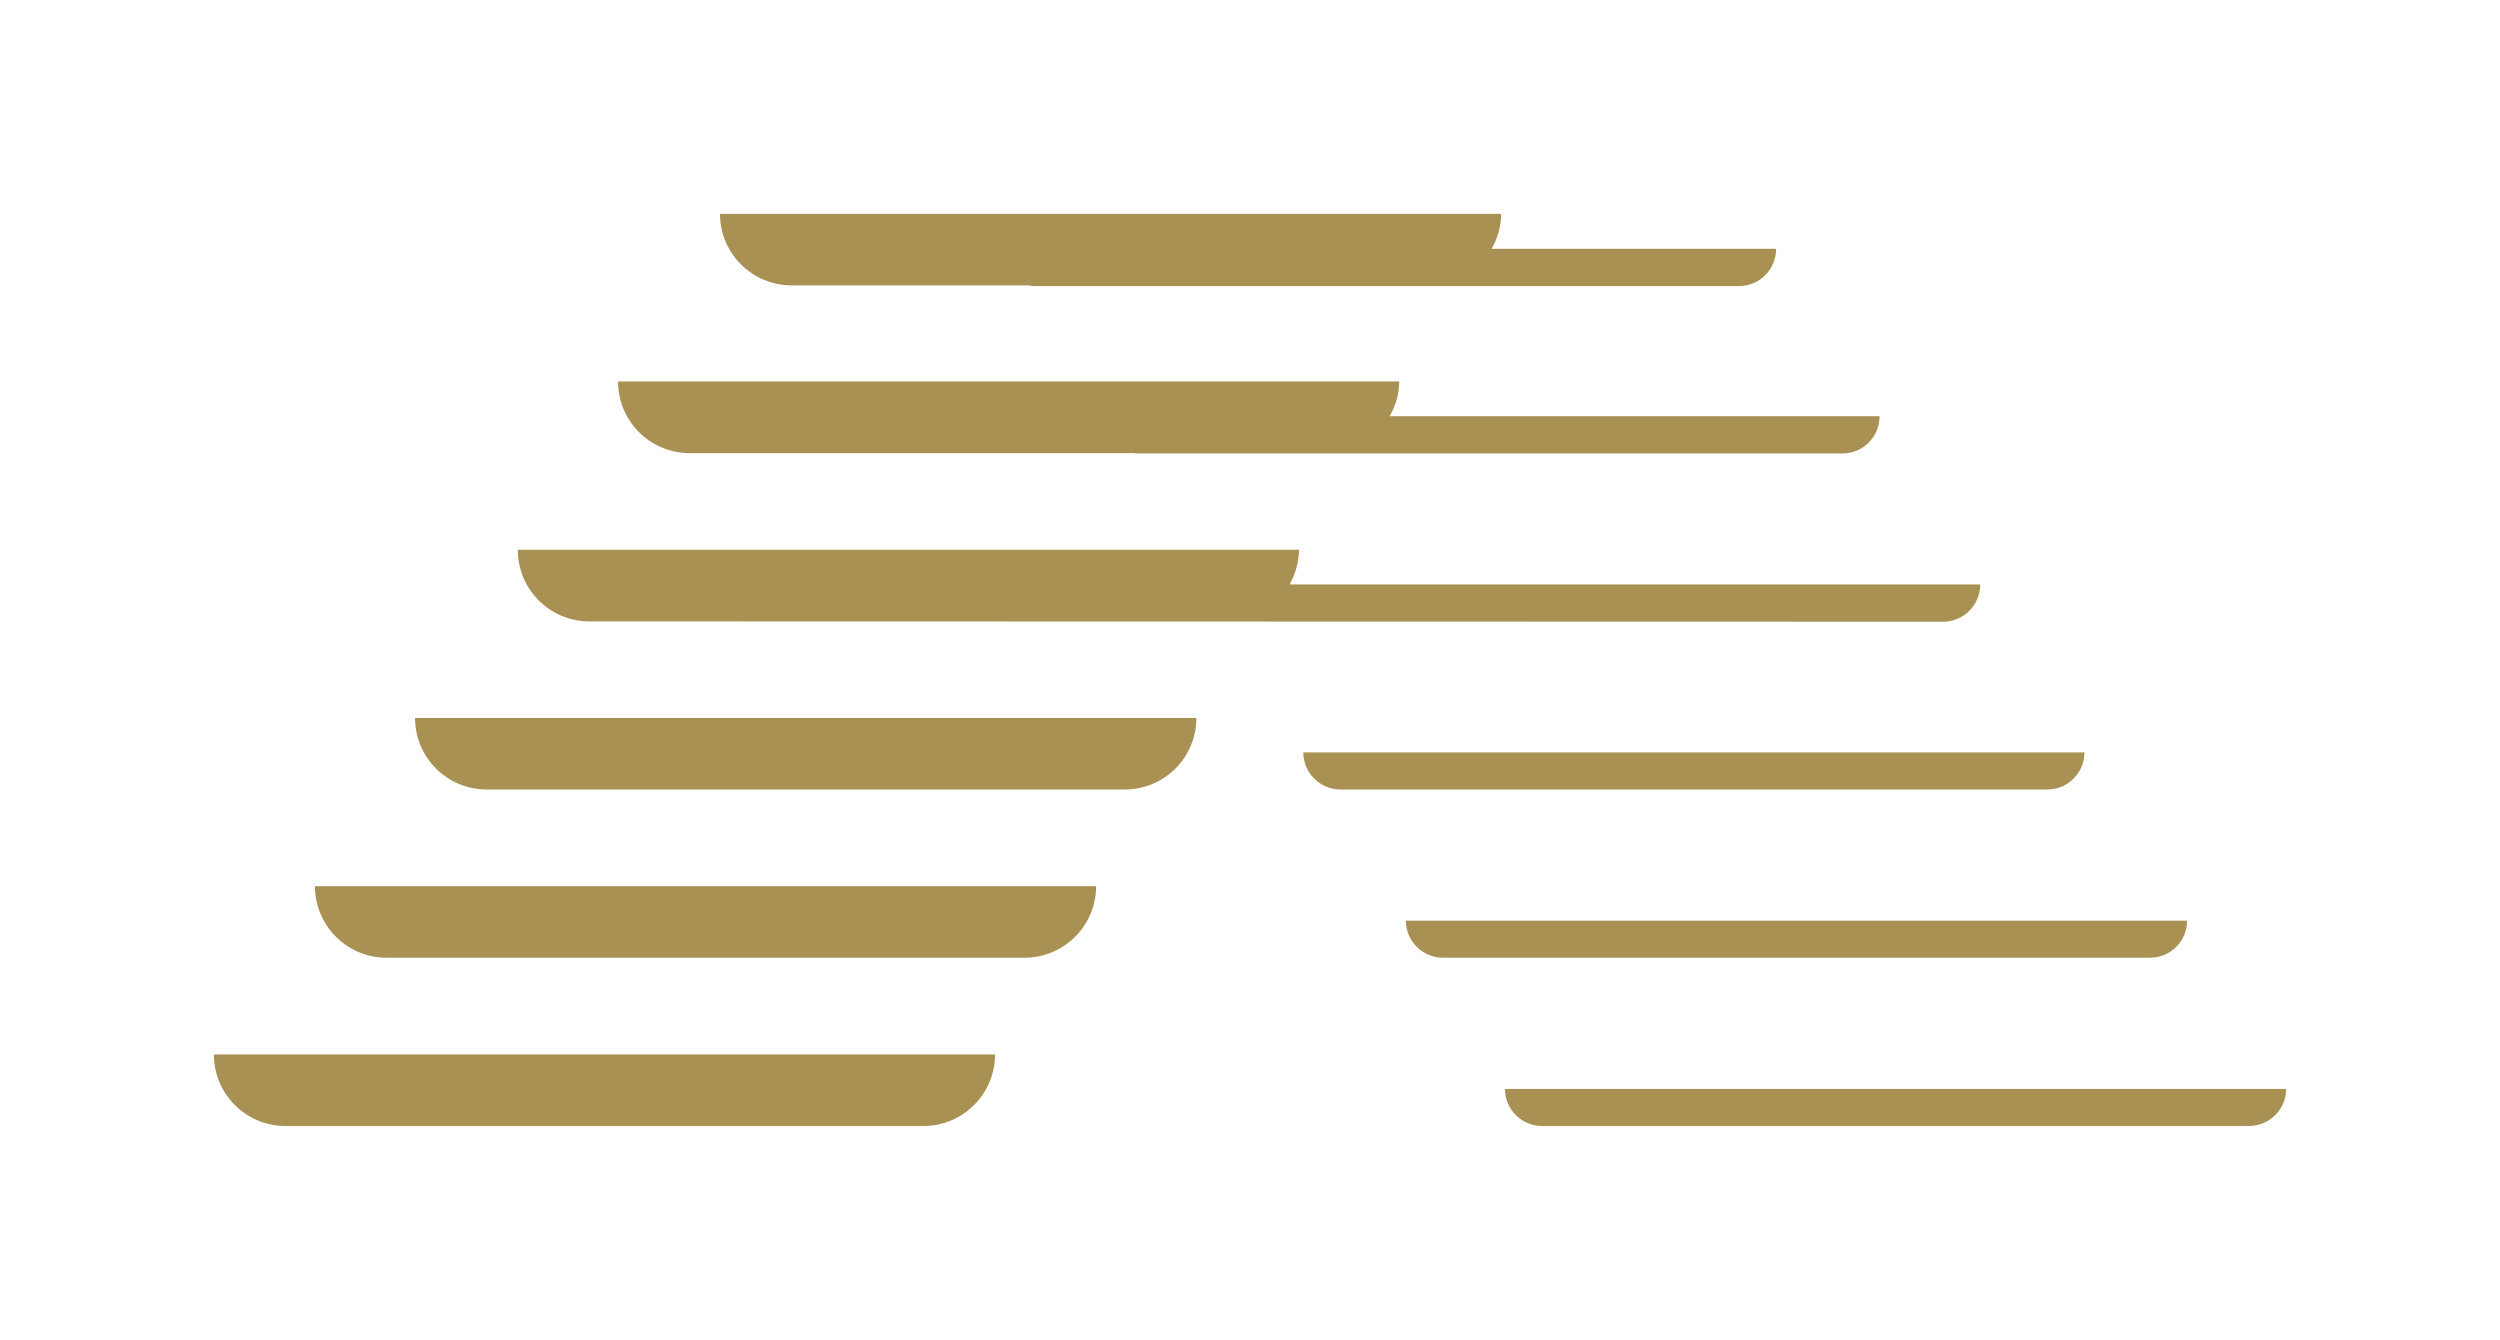
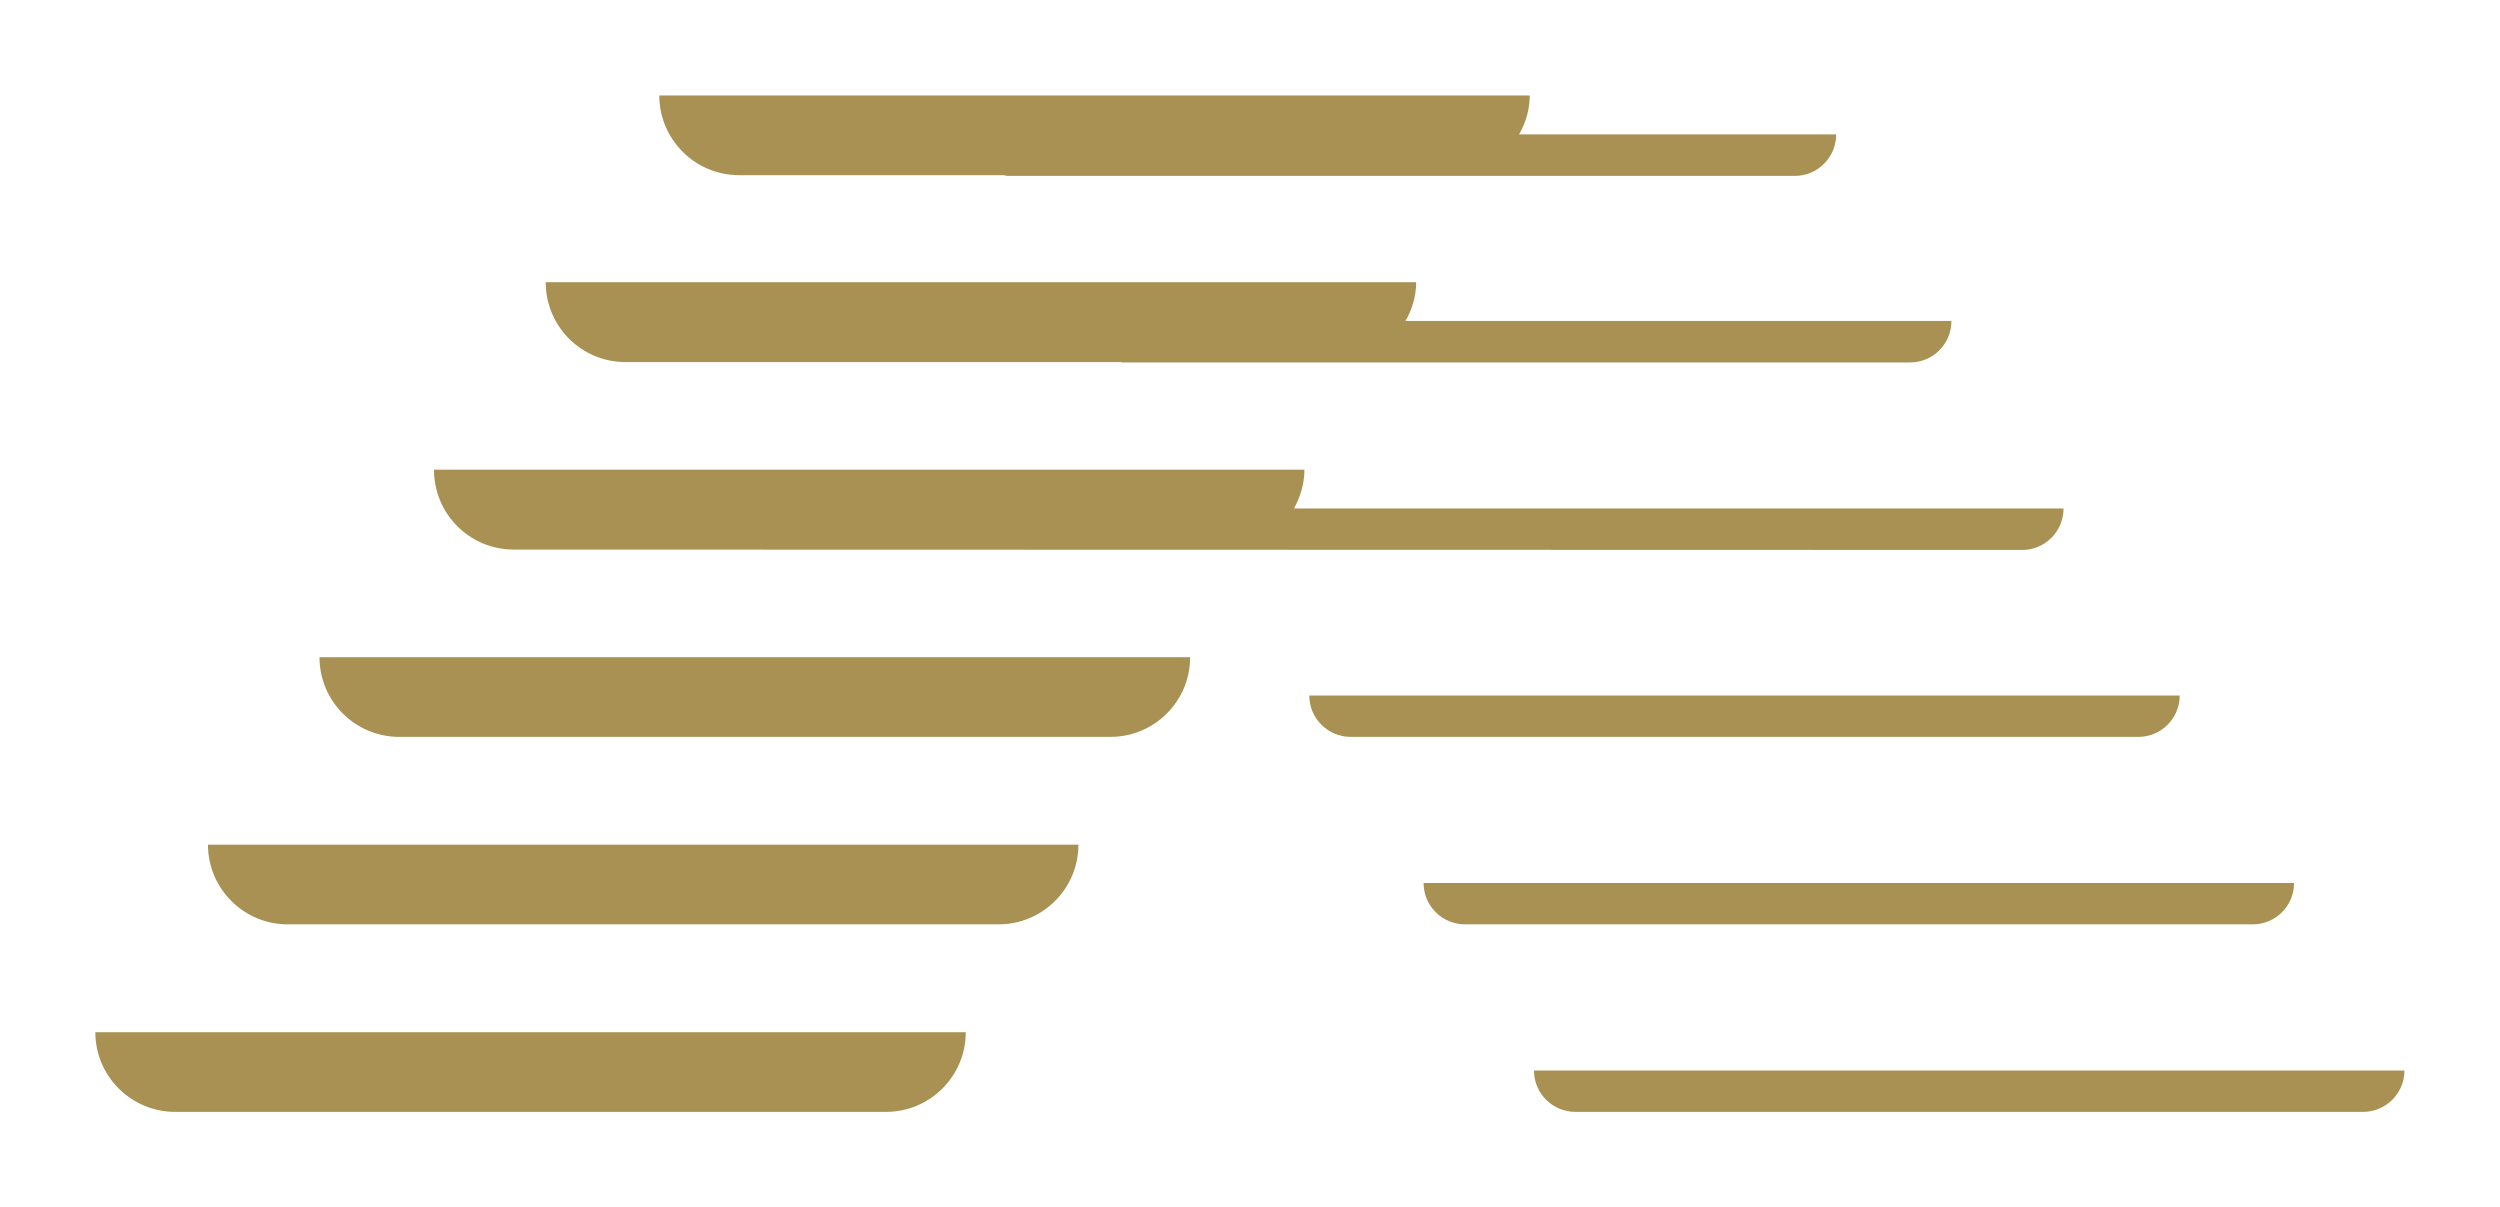
- <svg xmlns="http://www.w3.org/2000/svg" width="58.445pt" height="31.324pt" viewBox="123.84 64.473 58.445 31.324">
-   <path fill-rule="nonzero" fill="rgb(65.9%, 56.898%, 32.5%)" fill-opacity="1" d="M 130.512 90.797 L 145.43 90.797 C 146.352 90.797 147.102 90.047 147.102 89.125 L 128.84 89.125 C 128.84 90.047 129.59 90.797 130.512 90.797 " />
-   <path fill-rule="nonzero" fill="rgb(65.9%, 56.898%, 32.5%)" fill-opacity="1" d="M 132.875 86.863 L 147.789 86.863 C 148.715 86.863 149.465 86.113 149.465 85.191 L 131.203 85.191 C 131.203 86.113 131.953 86.863 132.875 86.863 " />
-   <path fill-rule="nonzero" fill="rgb(65.9%, 56.898%, 32.5%)" fill-opacity="1" d="M 135.219 82.93 L 150.133 82.93 C 151.059 82.93 151.809 82.184 151.809 81.258 L 133.543 81.258 C 133.543 82.184 134.293 82.93 135.219 82.93 " />
-   <path fill-rule="nonzero" fill="rgb(65.9%, 56.898%, 32.5%)" fill-opacity="1" d="M 139.961 75.066 L 150.344 75.066 C 150.359 75.066 150.371 75.074 150.391 75.074 L 166.914 75.074 C 167.395 75.074 167.781 74.684 167.781 74.203 L 156.328 74.203 C 156.465 73.961 156.551 73.688 156.551 73.391 L 138.289 73.391 C 138.289 74.316 139.035 75.066 139.961 75.066 " />
-   <path fill-rule="nonzero" fill="rgb(65.9%, 56.898%, 32.5%)" fill-opacity="1" d="M 142.348 71.145 L 147.902 71.145 C 147.926 71.148 147.945 71.16 147.973 71.16 L 164.496 71.16 C 164.977 71.16 165.363 70.77 165.363 70.289 L 158.711 70.289 C 158.848 70.047 158.934 69.77 158.934 69.473 L 140.672 69.473 C 140.672 70.395 141.422 71.145 142.348 71.145 " />
-   <path fill-rule="nonzero" fill="rgb(65.9%, 56.898%, 32.5%)" fill-opacity="1" d="M 159.023 89.93 C 159.023 90.41 159.414 90.797 159.891 90.797 L 176.414 90.797 C 176.895 90.797 177.285 90.41 177.285 89.93 Z M 159.023 89.93 " />
-   <path fill-rule="nonzero" fill="rgb(65.9%, 56.898%, 32.5%)" fill-opacity="1" d="M 174.969 85.996 L 156.707 85.996 C 156.707 86.477 157.098 86.863 157.578 86.863 L 174.102 86.863 C 174.582 86.863 174.969 86.477 174.969 85.996 " />
-   <path fill-rule="nonzero" fill="rgb(65.9%, 56.898%, 32.5%)" fill-opacity="1" d="M 172.57 82.062 L 154.309 82.062 C 154.309 82.543 154.699 82.93 155.18 82.93 L 171.703 82.93 C 172.18 82.93 172.57 82.543 172.57 82.062 " />
-   <path fill-rule="nonzero" fill="rgb(65.9%, 56.898%, 32.5%)" fill-opacity="1" d="M 169.266 79.008 C 169.746 79.008 170.133 78.617 170.133 78.137 L 153.988 78.137 C 154.121 77.895 154.207 77.621 154.207 77.324 L 135.945 77.324 C 135.945 78.25 136.691 79 137.617 79 Z M 169.266 79.008 " />
+ <svg xmlns="http://www.w3.org/2000/svg" viewBox="126.84 67.47 52.45 25.32">
+   <path fill="rgb(65.9%, 56.898%, 32.5%)" fill-opacity="1" d="M 130.512 90.797 L 145.43 90.797 C 146.352 90.797 147.102 90.047 147.102 89.125 L 128.84 89.125 C 128.84 90.047 129.59 90.797 130.512 90.797 " />
+   <path fill="rgb(65.9%, 56.898%, 32.5%)" fill-opacity="1" d="M 132.875 86.863 L 147.789 86.863 C 148.715 86.863 149.465 86.113 149.465 85.191 L 131.203 85.191 C 131.203 86.113 131.953 86.863 132.875 86.863 " />
+   <path fill="rgb(65.9%, 56.898%, 32.5%)" fill-opacity="1" d="M 135.219 82.93 L 150.133 82.93 C 151.059 82.93 151.809 82.184 151.809 81.258 L 133.543 81.258 C 133.543 82.184 134.293 82.93 135.219 82.93 " />
+   <path fill="rgb(65.9%, 56.898%, 32.5%)" fill-opacity="1" d="M 139.961 75.066 L 150.344 75.066 C 150.359 75.066 150.371 75.074 150.391 75.074 L 166.914 75.074 C 167.395 75.074 167.781 74.684 167.781 74.203 L 156.328 74.203 C 156.465 73.961 156.551 73.688 156.551 73.391 L 138.289 73.391 C 138.289 74.316 139.035 75.066 139.961 75.066 " />
+   <path fill="rgb(65.9%, 56.898%, 32.5%)" fill-opacity="1" d="M 142.348 71.145 L 147.902 71.145 C 147.926 71.148 147.945 71.16 147.973 71.16 L 164.496 71.16 C 164.977 71.16 165.363 70.77 165.363 70.289 L 158.711 70.289 C 158.848 70.047 158.934 69.77 158.934 69.473 L 140.672 69.473 C 140.672 70.395 141.422 71.145 142.348 71.145 " />
+   <path fill="rgb(65.9%, 56.898%, 32.5%)" fill-opacity="1" d="M 159.023 89.93 C 159.023 90.41 159.414 90.797 159.891 90.797 L 176.414 90.797 C 176.895 90.797 177.285 90.41 177.285 89.93 Z M 159.023 89.93 " />
+   <path fill="rgb(65.9%, 56.898%, 32.5%)" fill-opacity="1" d="M 174.969 85.996 L 156.707 85.996 C 156.707 86.477 157.098 86.863 157.578 86.863 L 174.102 86.863 C 174.582 86.863 174.969 86.477 174.969 85.996 " />
+   <path fill="rgb(65.9%, 56.898%, 32.5%)" fill-opacity="1" d="M 172.57 82.062 L 154.309 82.062 C 154.309 82.543 154.699 82.93 155.18 82.93 L 171.703 82.93 C 172.18 82.93 172.57 82.543 172.57 82.062 " />
+   <path fill="rgb(65.9%, 56.898%, 32.5%)" fill-opacity="1" d="M 169.266 79.008 C 169.746 79.008 170.133 78.617 170.133 78.137 L 153.988 78.137 C 154.121 77.895 154.207 77.621 154.207 77.324 L 135.945 77.324 C 135.945 78.25 136.691 79 137.617 79 Z M 169.266 79.008 " />
</svg>
